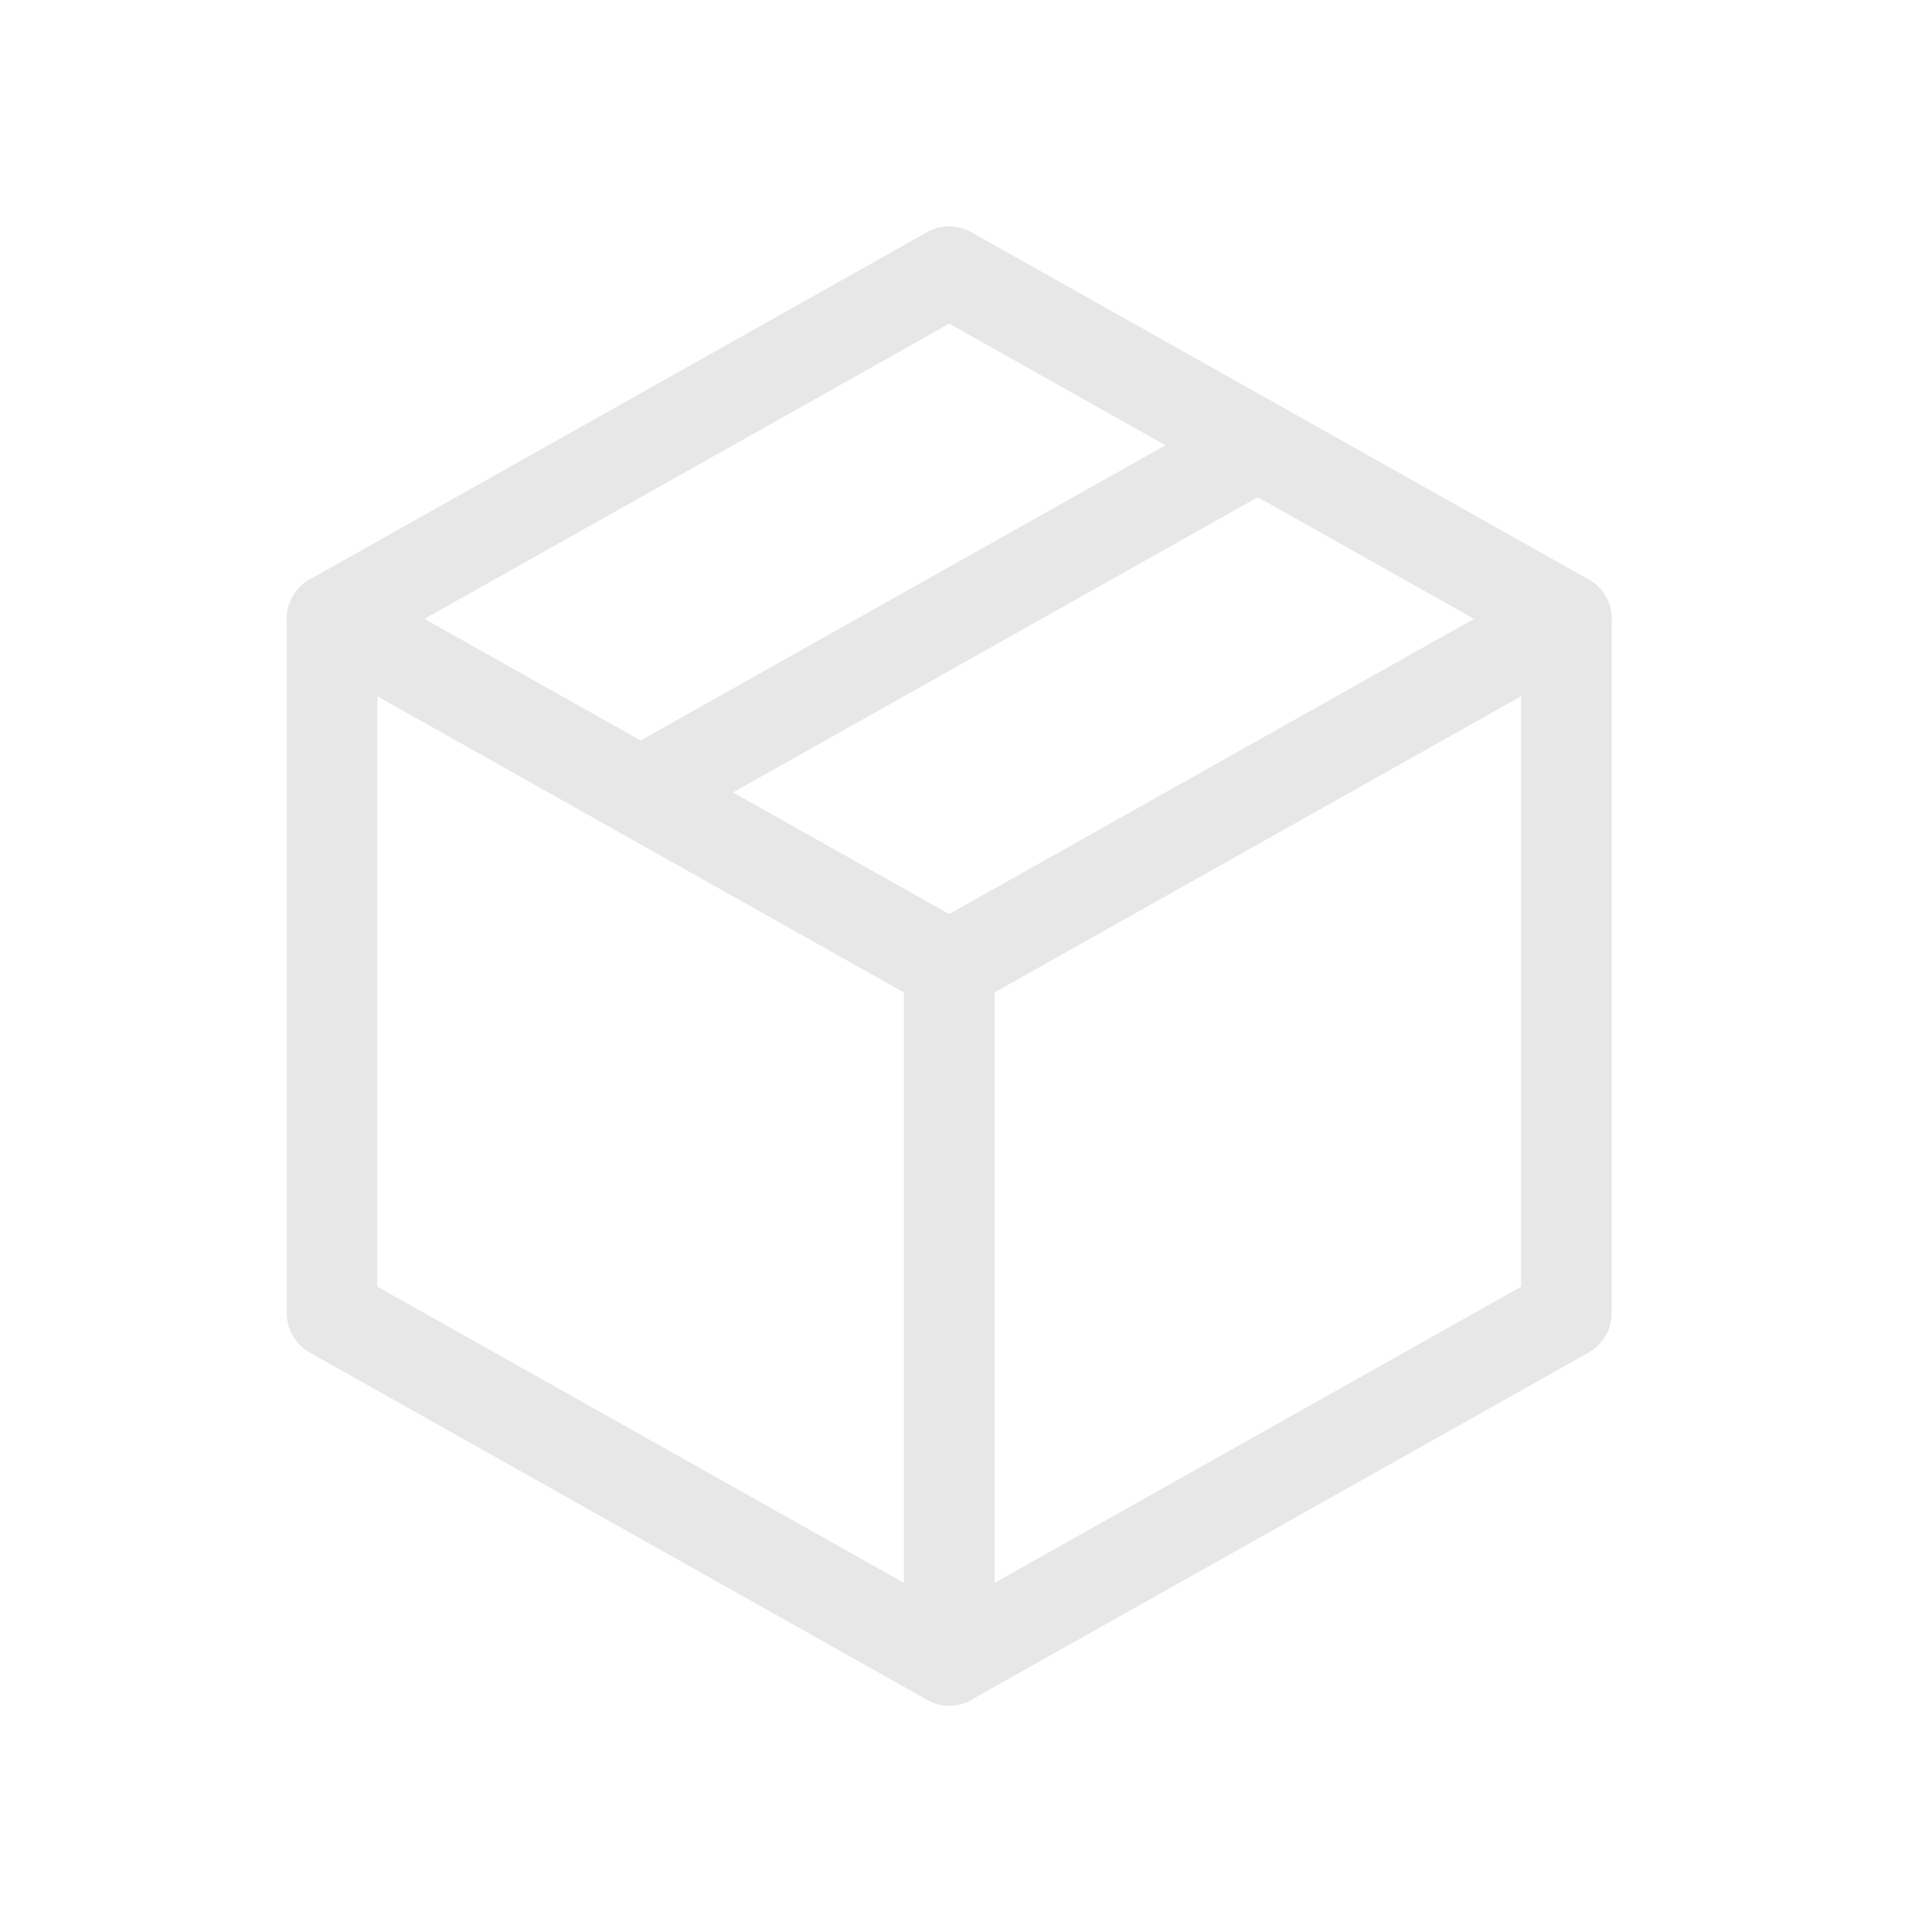
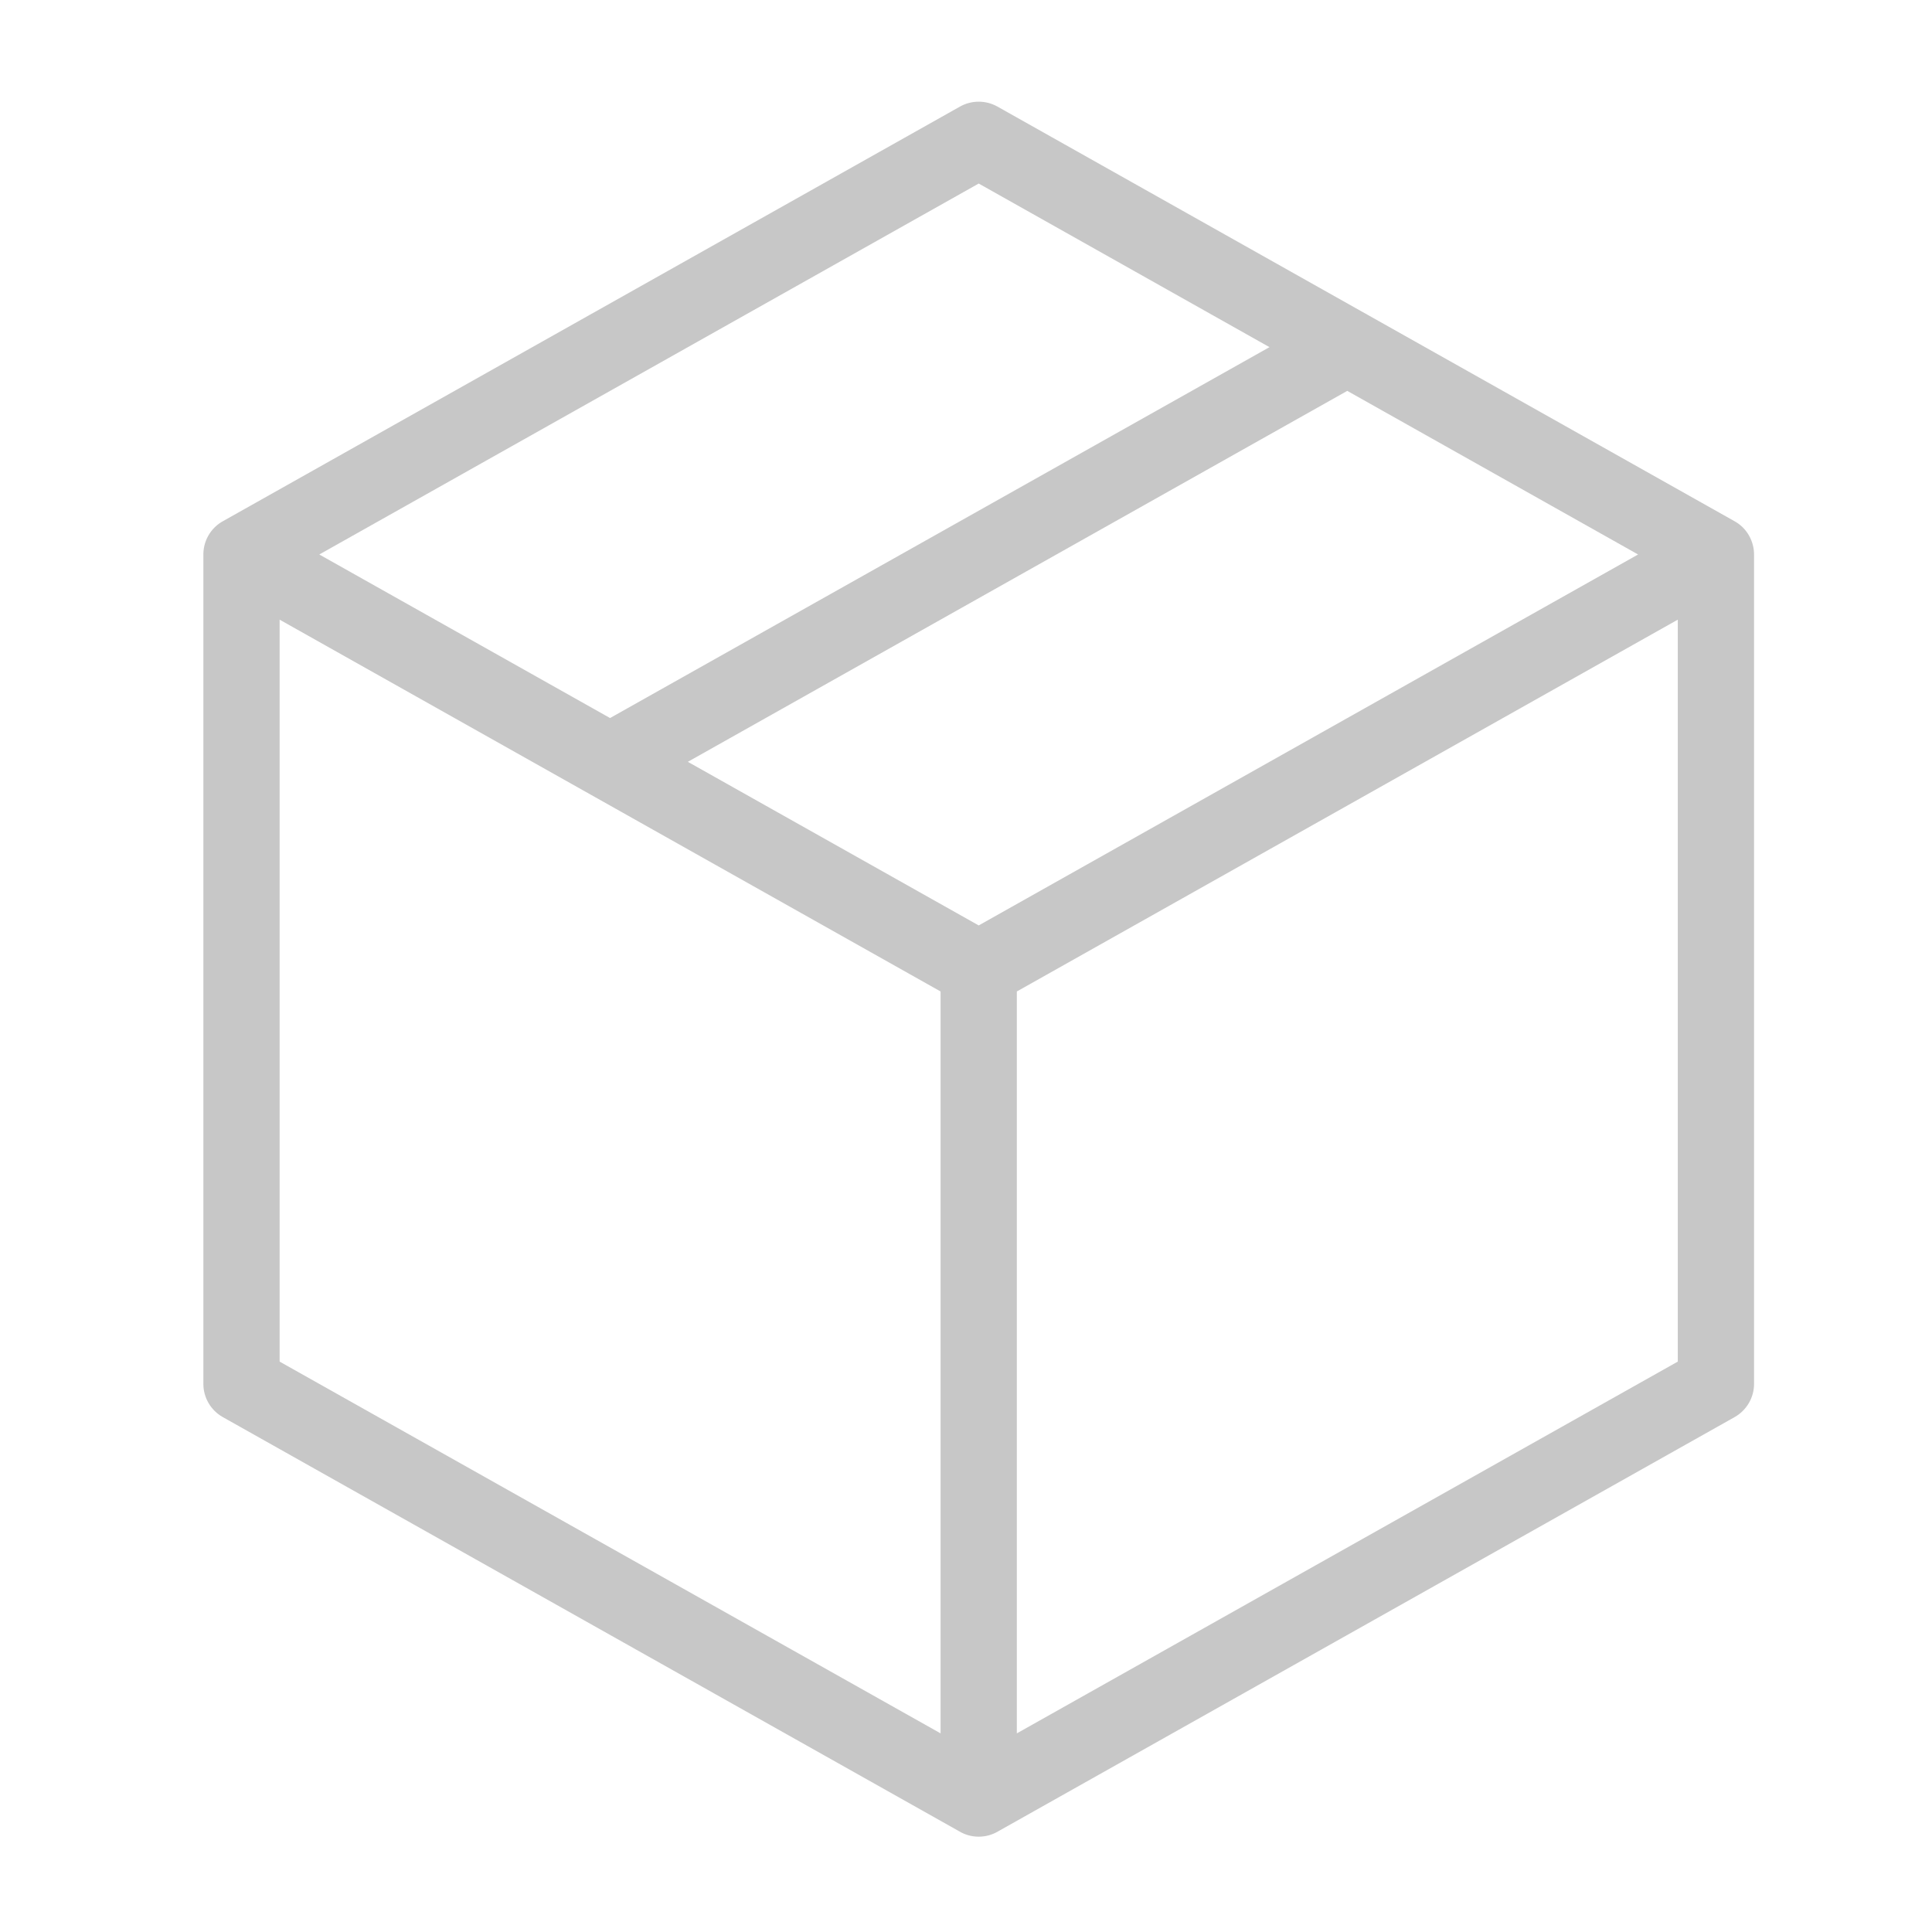
- <svg xmlns="http://www.w3.org/2000/svg" width="32px" height="32px" viewBox="0 0 32 32" version="1.1">
-   <defs>
-     <filter id="filter-1">
-       <feColorMatrix in="SourceGraphic" type="matrix" values="0 0 0 0 0.8 0 0 0 0 0.8 0 0 0 0 0.8 0 0 0 1 0" />
-     </filter>
-   </defs>
-   <g id="Destkop-Account-Orders" stroke="none" stroke-width="1" fill="none" fill-rule="evenodd" stroke-linecap="round" stroke-linejoin="round">
-     <g filter="url(#filter-1)" id="package">
-       <g transform="translate(5.5, 4.5)">
-         <polyline id="Path" stroke="#000000" stroke-width="1.5" points="10.222 0 20.444 5.75 20.444 17.25 10.222 23 0 17.25 0 5.75 10.222 0" />
-         <line x1="10.222" y1="11.5" x2="20.444" y2="5.75" id="Path" stroke="#000000" stroke-width="1.5" />
-         <line x1="10.222" y1="11.5" x2="10.222" y2="23" id="Path" stroke="#000000" stroke-width="1.5" />
-         <line x1="10.222" y1="11.5" x2="0" y2="5.75" id="Path" stroke="#000000" stroke-width="1.5" />
-         <line x1="15.333" y1="2.875" x2="5.111" y2="8.625" id="Path" stroke="#000000" stroke-width="1.5" />
-       </g>
-     </g>
+ <svg xmlns="http://www.w3.org/2000/svg" width="38px" height="38px" viewBox="0 0 38 38" version="1.1">
+   <g id="desktop_Account-Orders" stroke="none" stroke-width="1" fill="none" fill-rule="evenodd">
+     <path d="M6.28,10.906 L11.999,14.123 L24.969,6.828 L19.25,3.61 L6.28,10.906 Z M13.529,14.984 L19.25,18.202 L32.219,10.906 L26.499,7.688 L13.529,14.984 Z M5.5,26.781 L18.5,34.093 L18.5,19.501 L5.5,12.188 L5.5,26.781 Z M20,19.501 L20,34.093 L33,26.781 L33,12.188 L20,19.501 Z M19.25,36.125 L19.248,36.125 L19.247,36.125 L19.245,36.125 L19.244,36.125 L19.243,36.125 C19.107,36.124 18.98,36.087 18.871,36.022 L4.383,27.873 C4.146,27.74 4,27.49 4,27.219 L4,10.92 C3.998,10.79 4.028,10.659 4.096,10.538 C4.168,10.41 4.272,10.311 4.392,10.247 L18.882,2.096 C19.11,1.968 19.389,1.968 19.618,2.096 L26.835,6.156 C26.857,6.167 26.88,6.179 26.901,6.193 L34.106,10.246 C34.227,10.311 34.332,10.41 34.403,10.538 C34.471,10.659 34.502,10.79 34.5,10.92 L34.5,27.219 C34.5,27.49 34.353,27.74 34.117,27.873 L19.629,36.022 C19.519,36.087 19.392,36.124 19.257,36.125 L19.256,36.125 L19.255,36.125 L19.253,36.125 L19.252,36.125 L19.25,36.125 Z" id="Fill-4" fill="#C7C7C7" />
  </g>
</svg>
